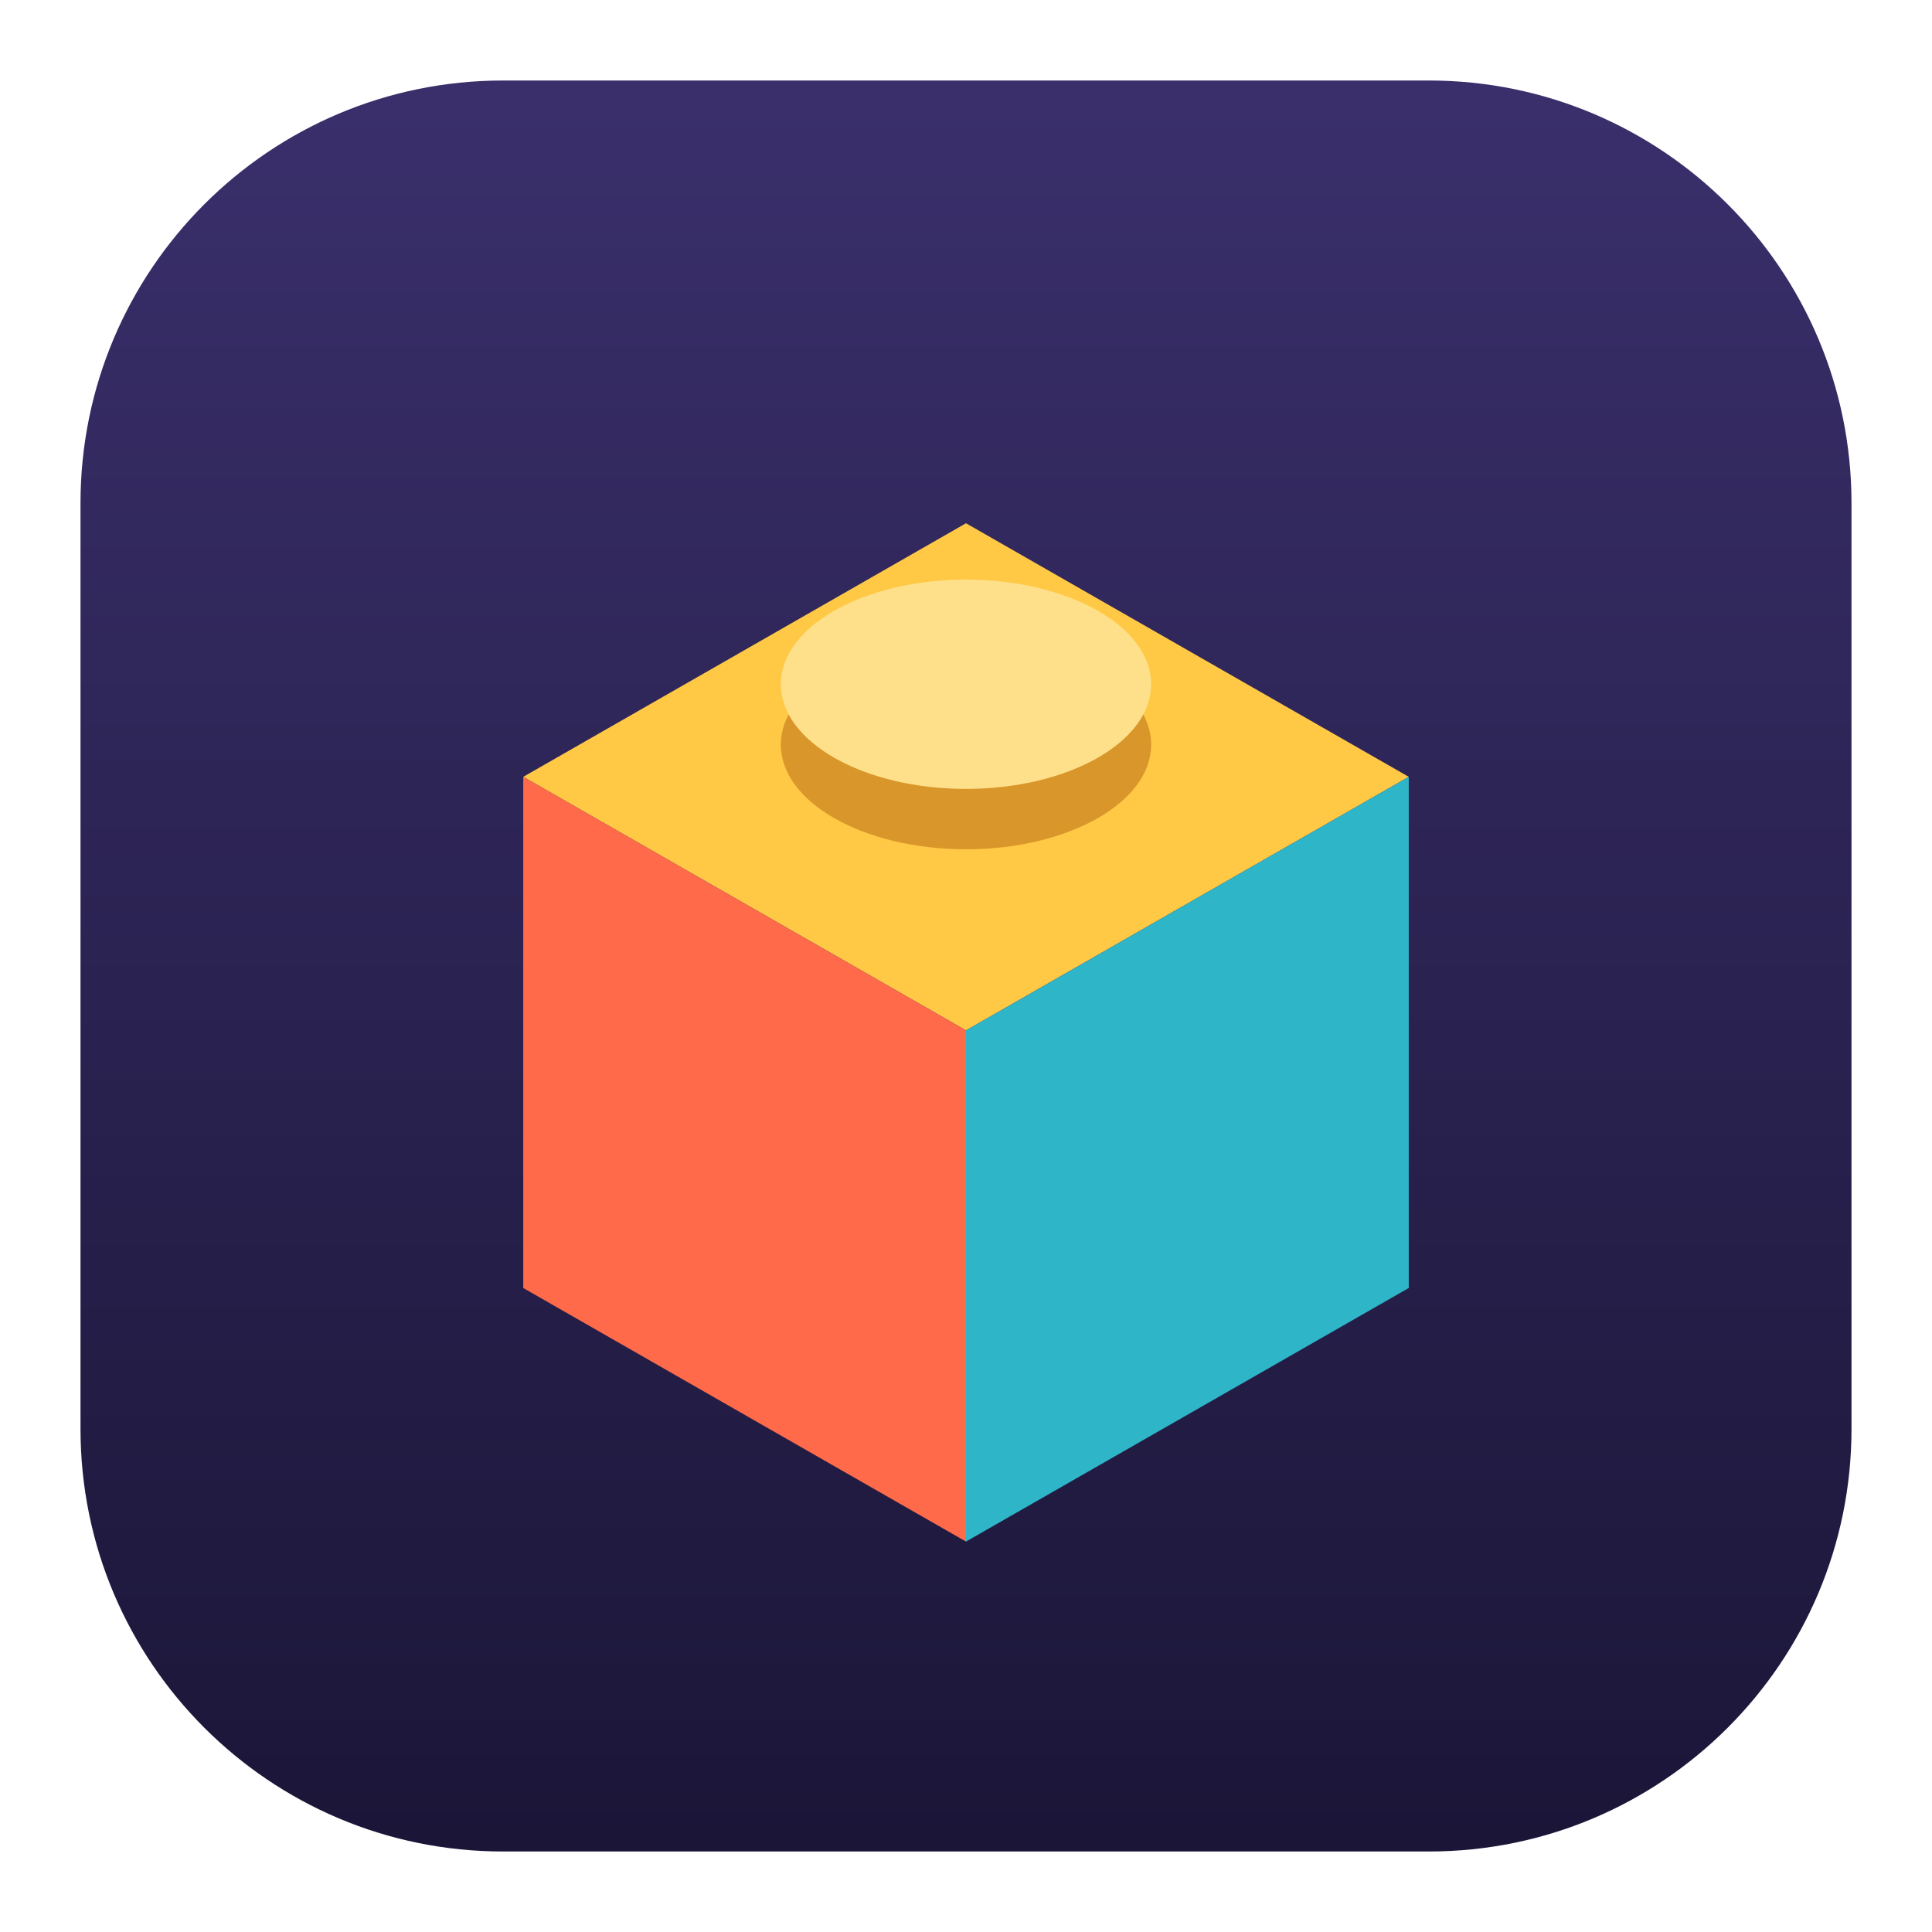
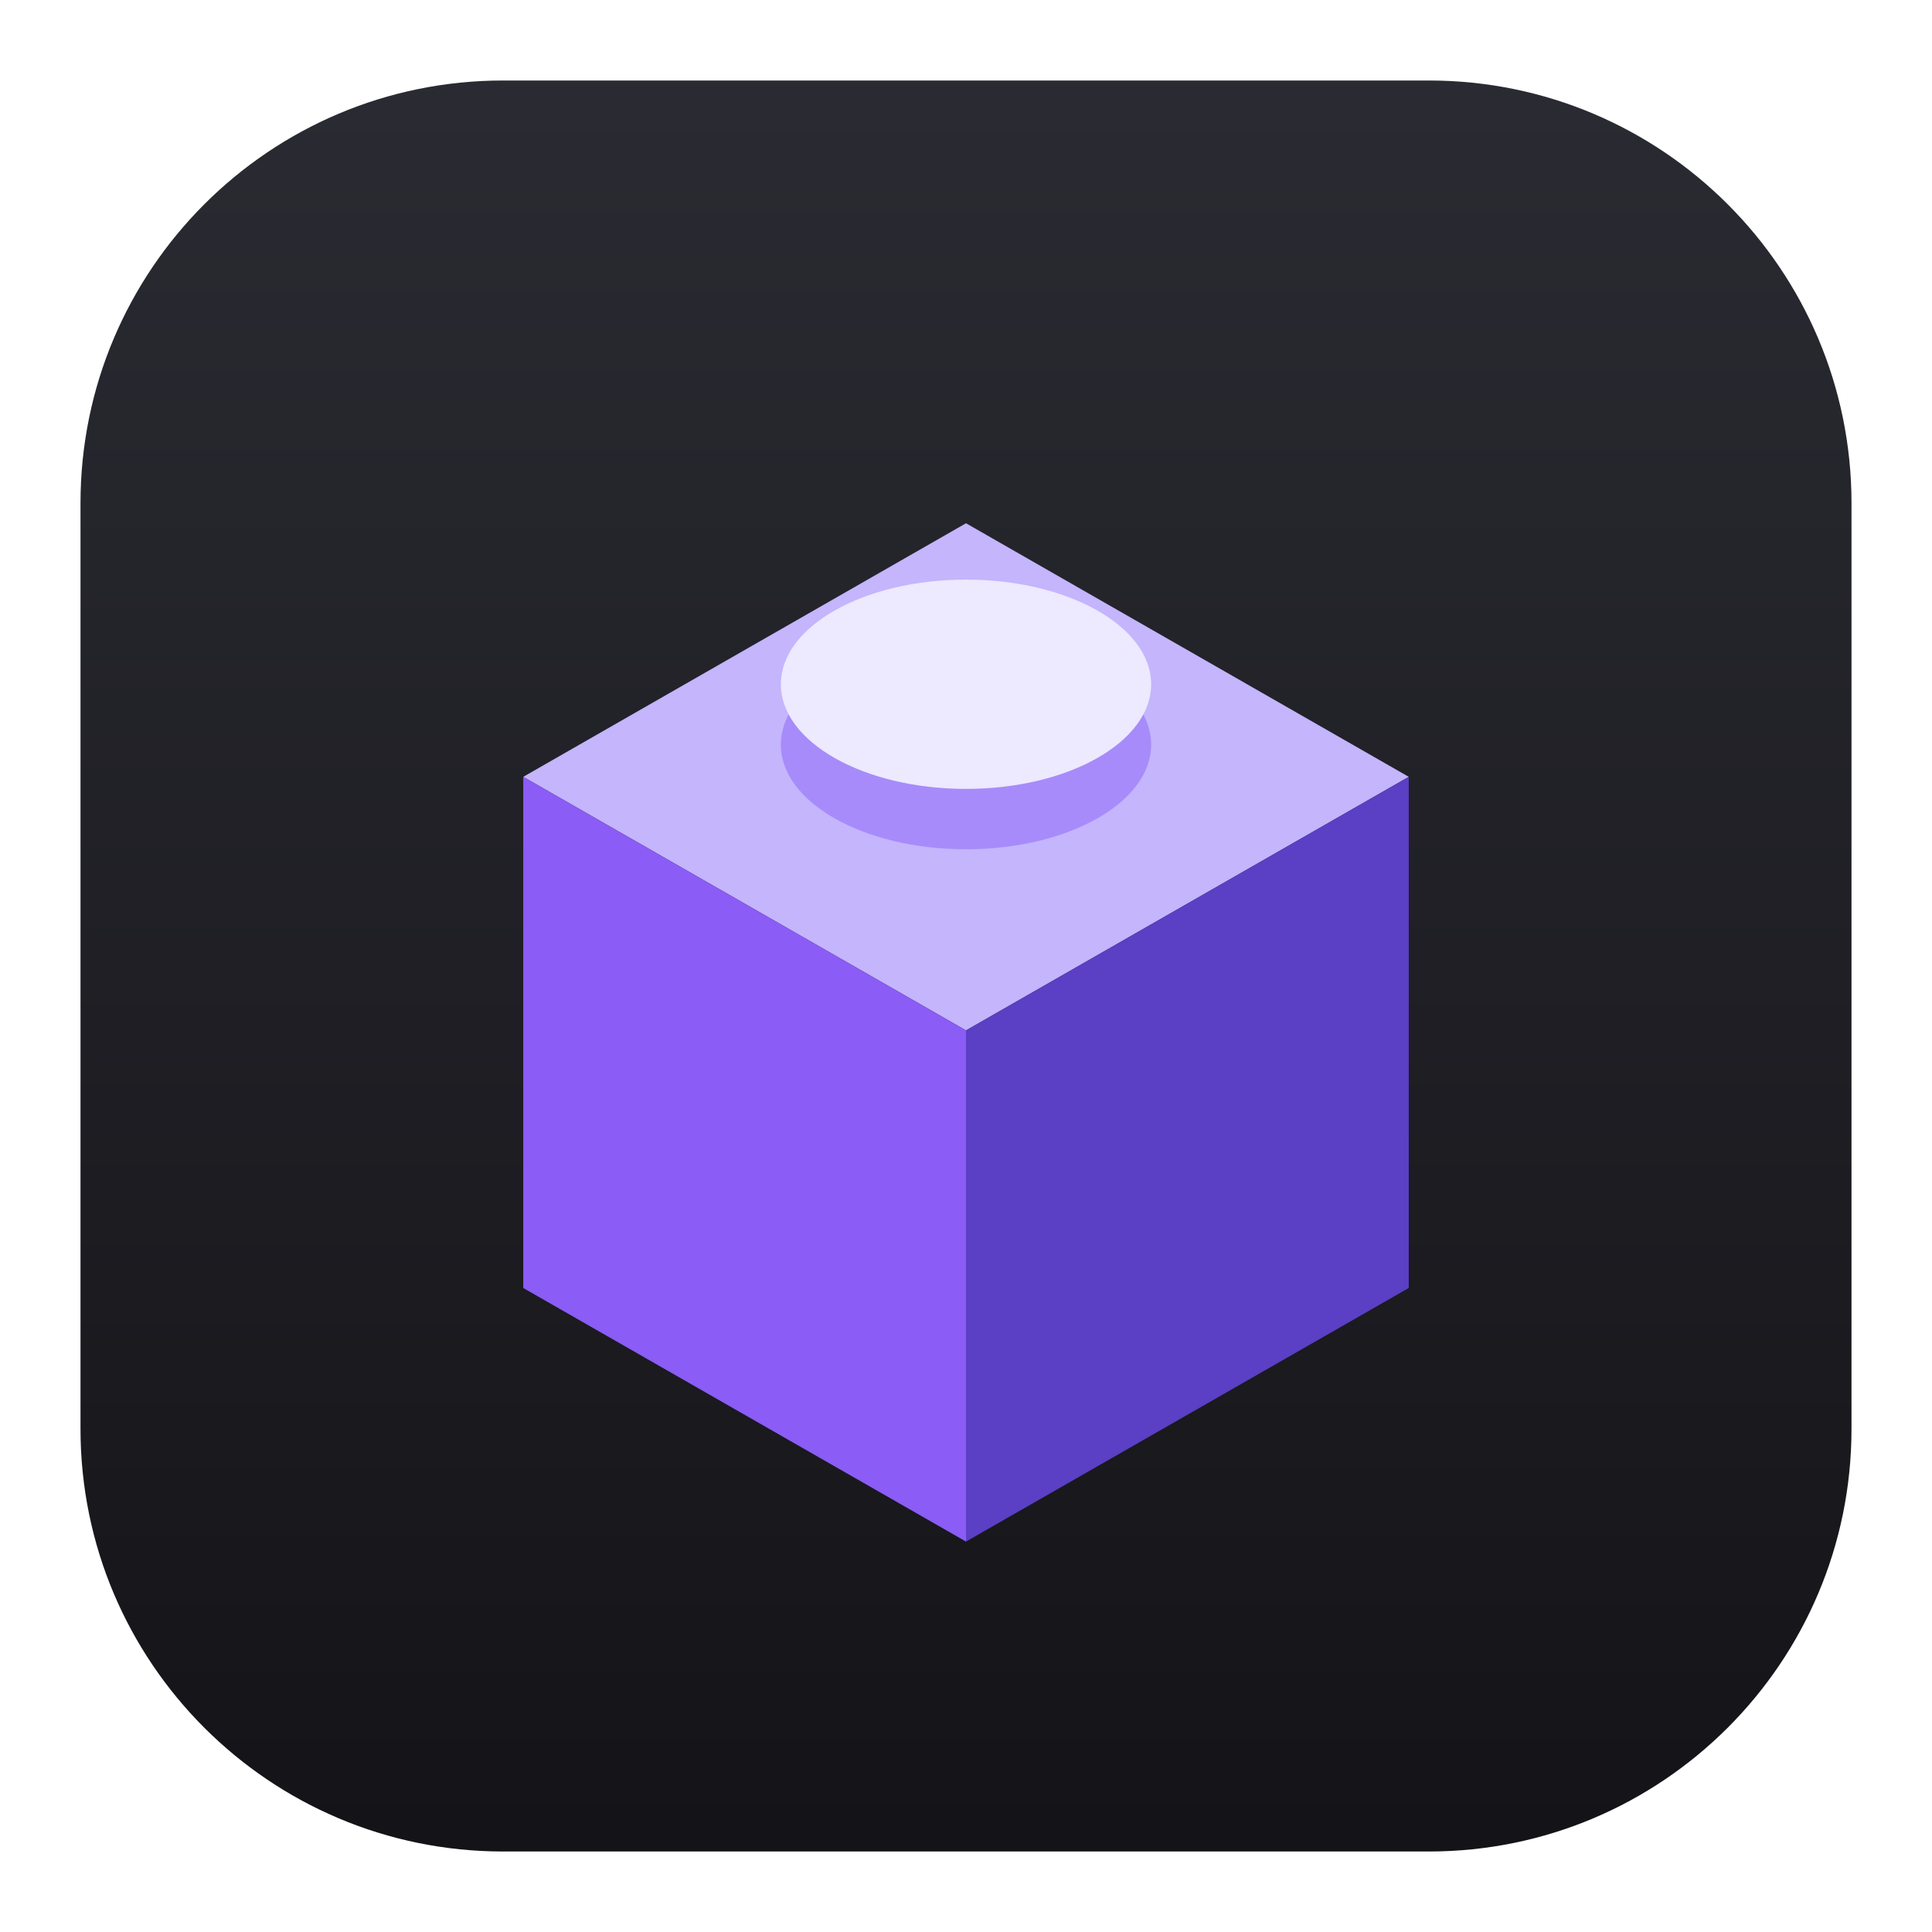
<svg xmlns="http://www.w3.org/2000/svg" viewBox="0 0 48 48">
  <defs>
    <linearGradient id="g" x1="0" y1="0" x2="0" y2="1">
-       <stop offset="0" stop-color="#3a2f6b" />
-       <stop offset="1" stop-color="#1b1638" />
+       <stop offset="0" stop-color="#2a2a32" />
+       <stop offset="1" stop-color="#141418" />
    </linearGradient>
  </defs>
  <rect x="2" y="2" width="44" height="44" rx="10.5" fill="url(#g)" />
-   <path d="M24 13 35 19.3 24 25.6 13 19.3Z" fill="#ffc845" />
-   <path d="M13 19.3 24 25.6V38.3L13 32Z" fill="#ff6b4a" />
-   <path d="M24 25.6 35 19.3V32L24 38.3Z" fill="#2fb5c8" />
-   <ellipse cx="24" cy="18.5" rx="4.6" ry="2.6" fill="#d9962a" />
-   <ellipse cx="24" cy="17" rx="4.6" ry="2.6" fill="#ffe08a" />
+   <path d="M24 13 35 19.3 24 25.6 13 19.3Z" fill="#c4b5fd" />
+   <path d="M13 19.3 24 25.6V38.3L13 32Z" fill="#8b5cf6" />
+   <path d="M24 25.6 35 19.3V32L24 38.3Z" fill="#5b3fc4" />
+   <ellipse cx="24" cy="18.5" rx="4.6" ry="2.6" fill="#a78bfa" />
+   <ellipse cx="24" cy="17" rx="4.6" ry="2.6" fill="#ede9fe" />
</svg>
